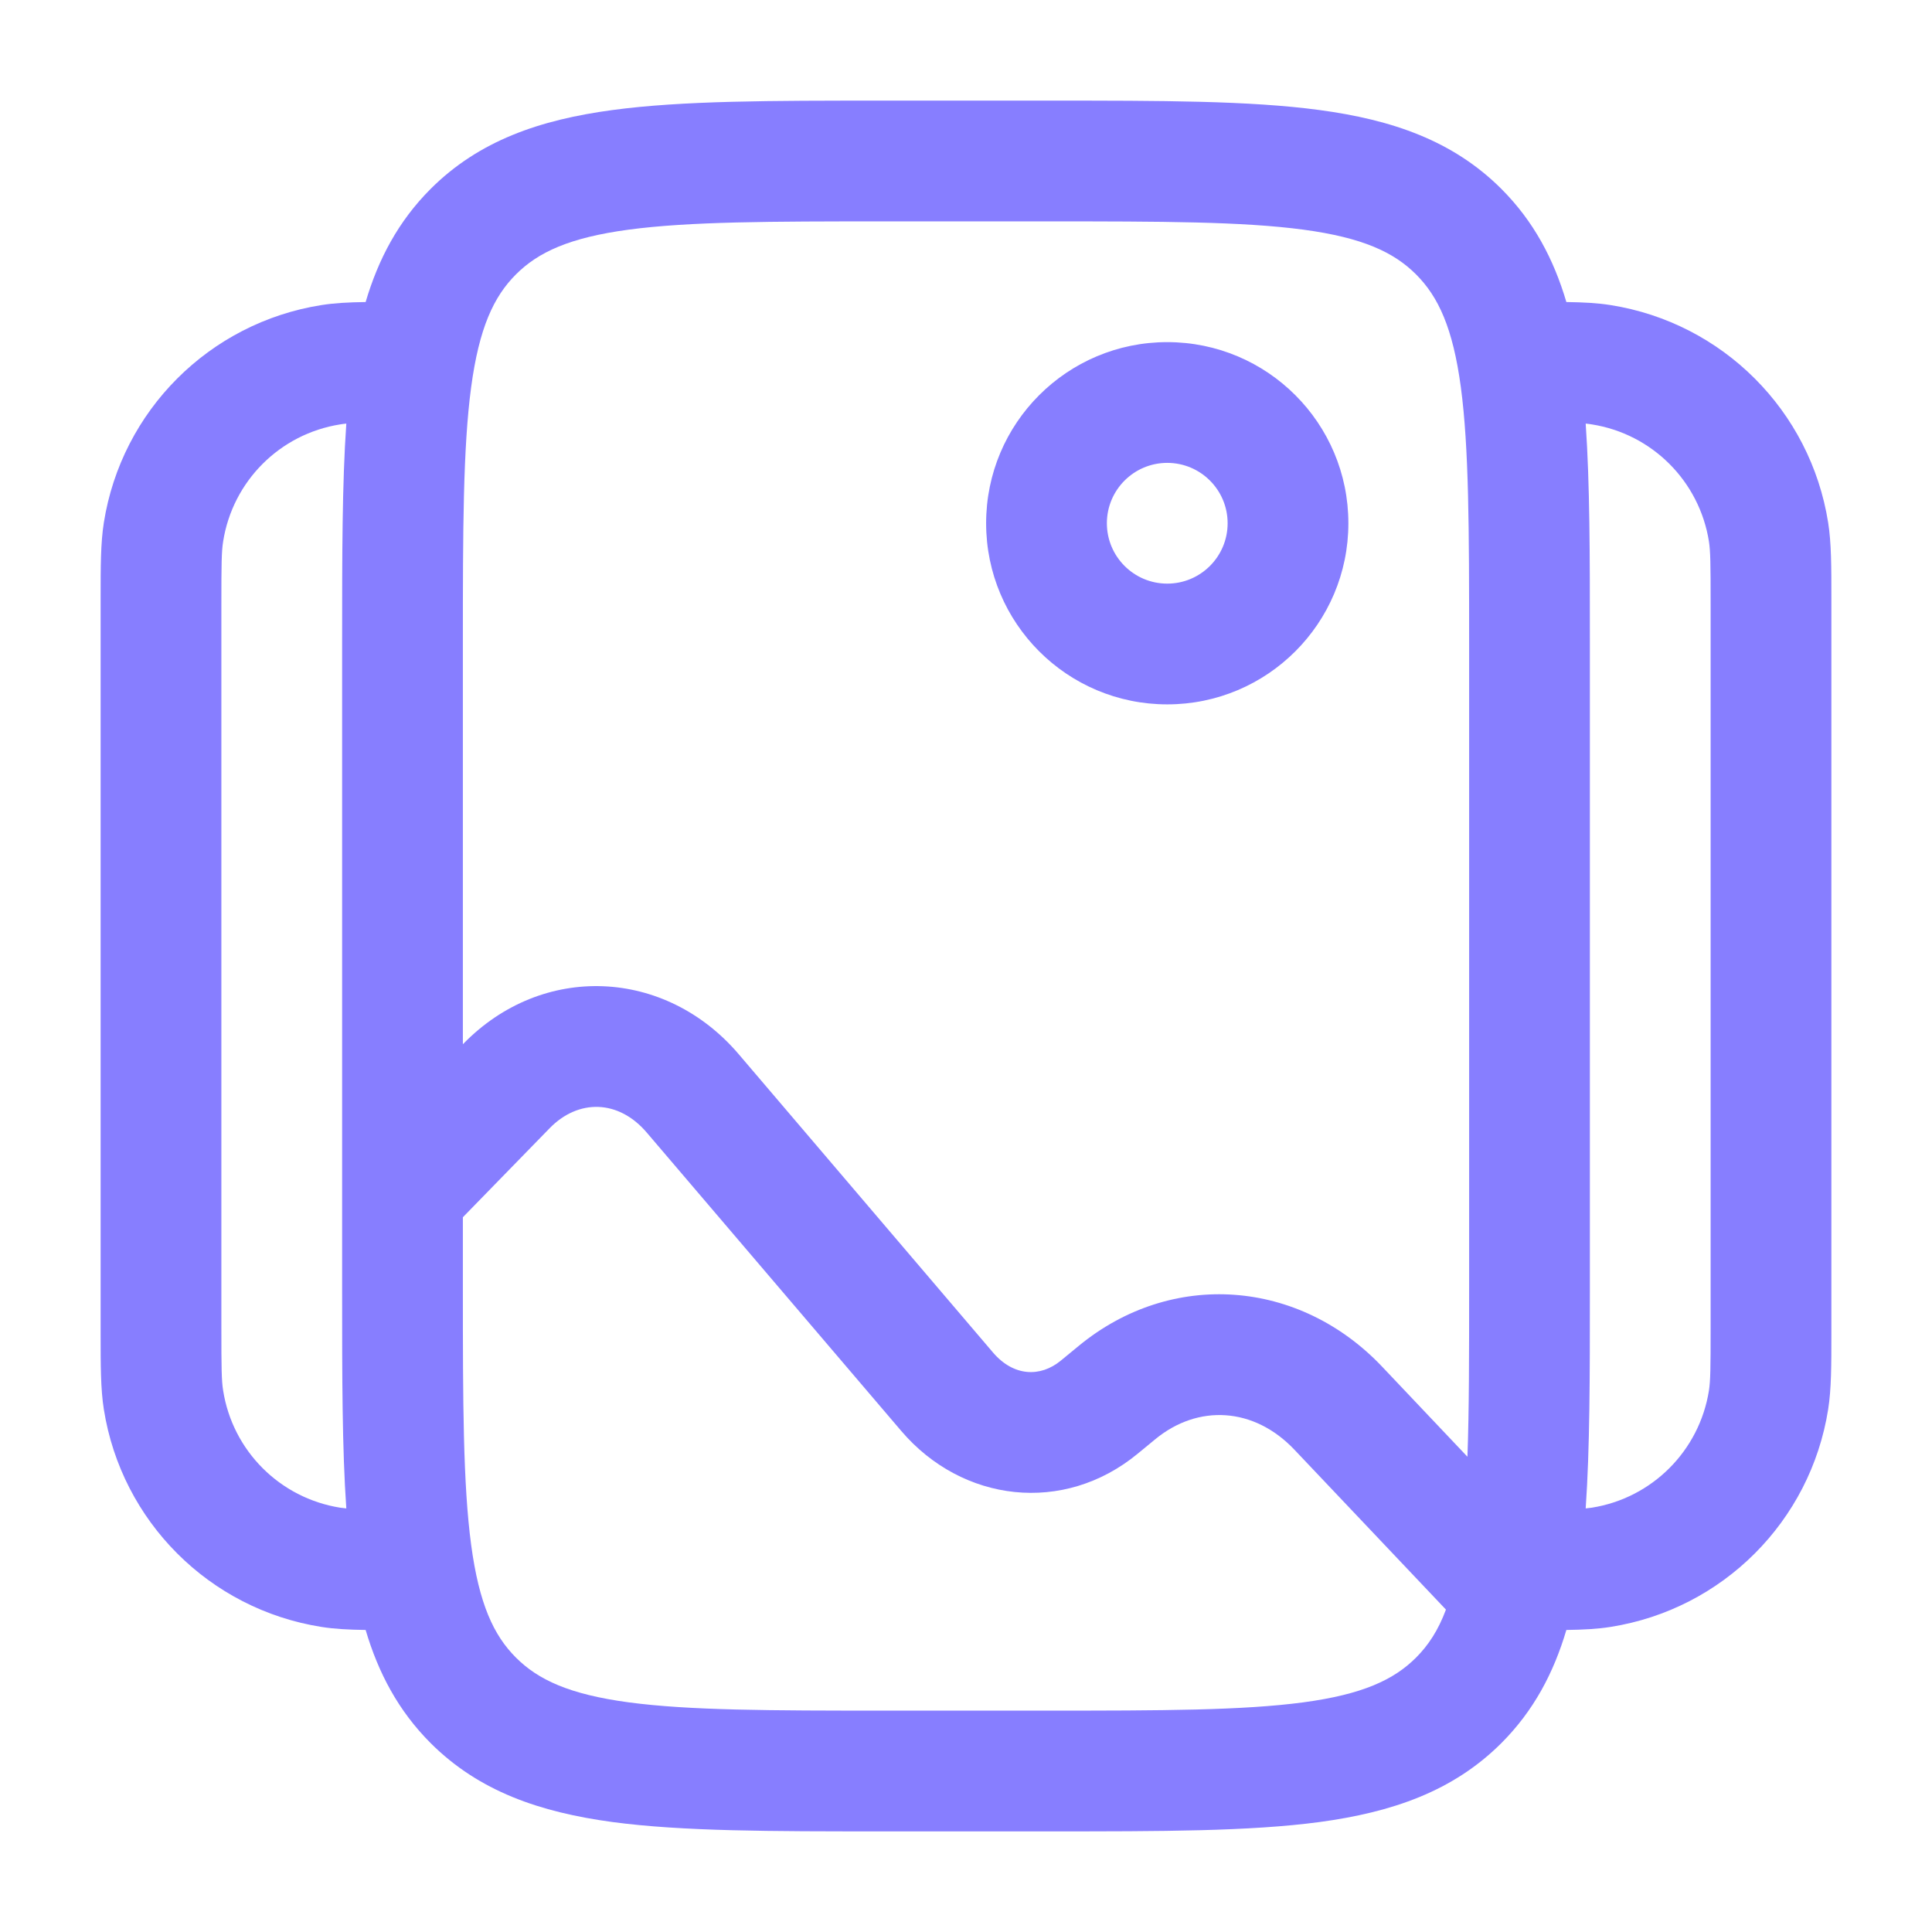
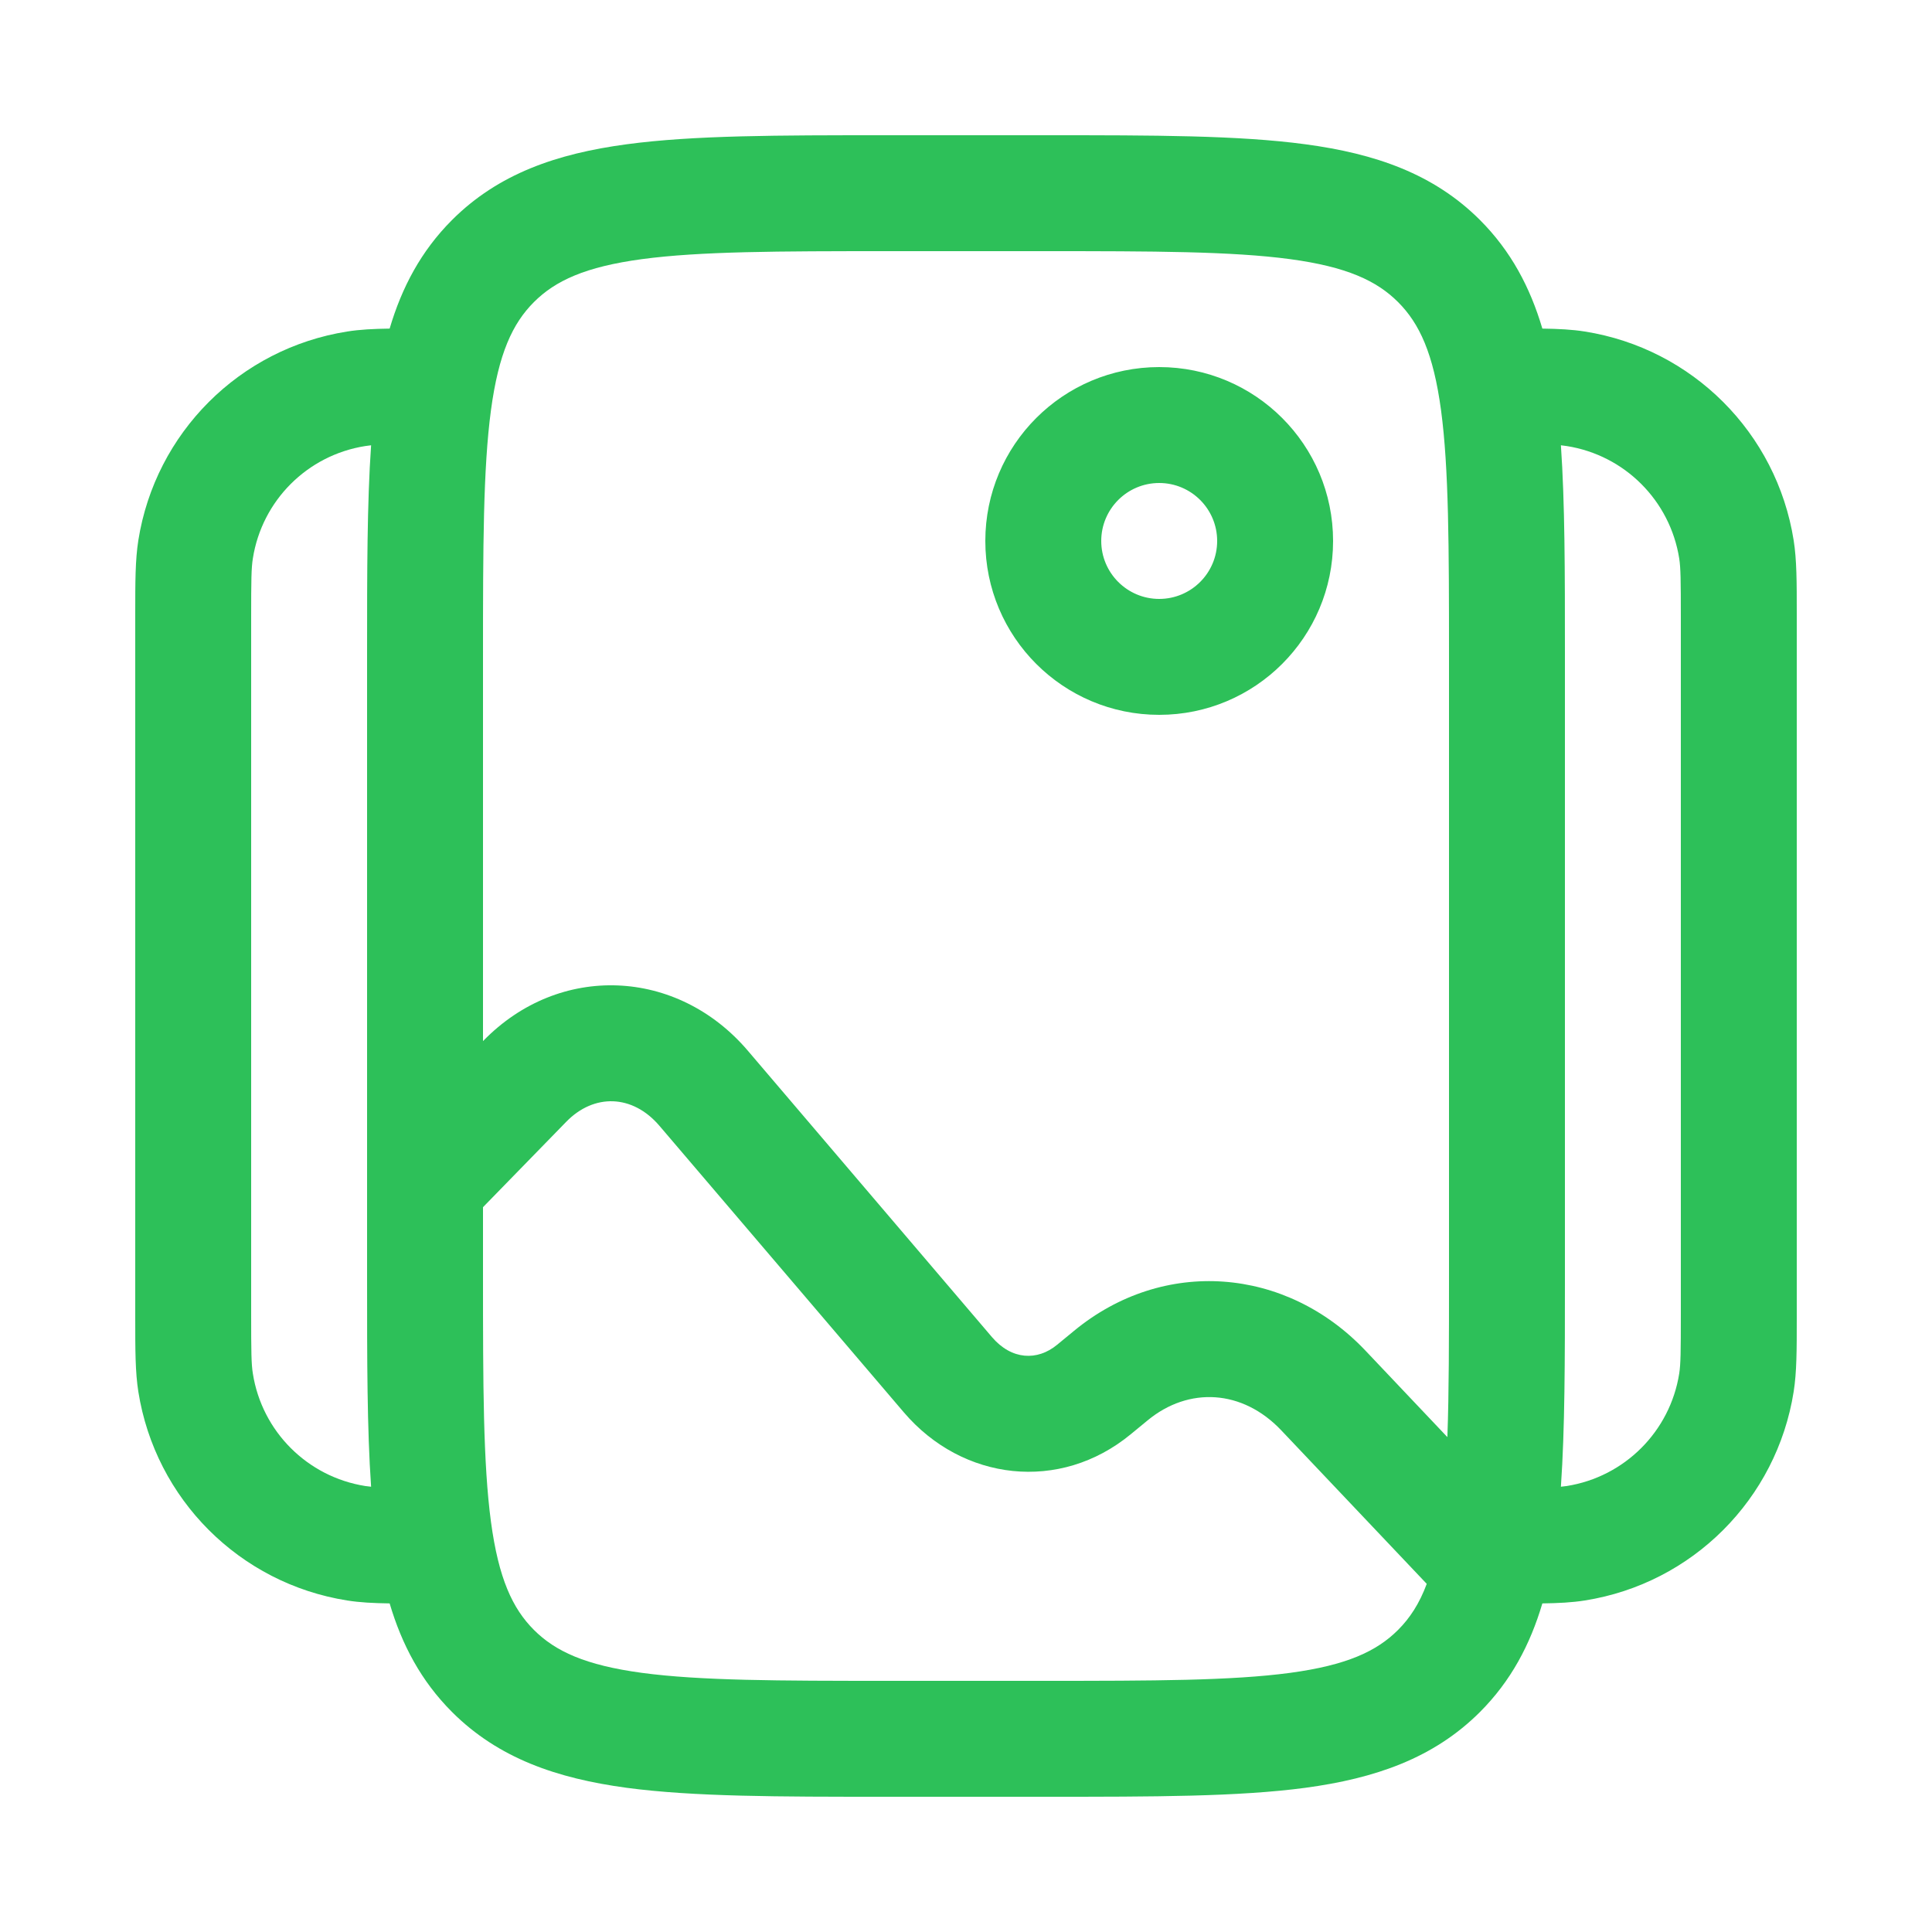
- <svg xmlns="http://www.w3.org/2000/svg" width="24" height="24" viewBox="0 0 24 24" fill="none">
-   <path fill-rule="evenodd" clip-rule="evenodd" d="M10.945 1.25H13.055C14.422 1.25 15.525 1.25 16.392 1.367C17.292 1.488 18.05 1.746 18.652 2.348C19.052 2.749 19.3 3.218 19.458 3.752C19.669 3.755 19.846 3.764 20.008 3.79C21.399 4.01 22.49 5.101 22.71 6.492C22.75 6.745 22.75 7.034 22.75 7.435C22.75 7.457 22.75 7.478 22.75 7.5V16.5C22.75 16.522 22.75 16.544 22.75 16.565C22.75 16.966 22.75 17.255 22.71 17.508C22.49 18.899 21.399 19.99 20.008 20.21C19.846 20.236 19.669 20.245 19.458 20.248C19.3 20.782 19.052 21.251 18.652 21.652C18.05 22.254 17.292 22.512 16.392 22.634C15.525 22.75 14.422 22.75 13.055 22.75H10.945C9.578 22.75 8.475 22.75 7.608 22.634C6.708 22.512 5.95 22.254 5.348 21.652C4.948 21.251 4.7 20.782 4.542 20.248C4.331 20.245 4.154 20.236 3.992 20.21C2.601 19.99 1.51 18.899 1.29 17.508C1.25 17.255 1.25 16.966 1.25 16.565C1.25 16.544 1.25 16.522 1.25 16.5V7.5C1.25 7.478 1.25 7.457 1.25 7.435C1.25 7.034 1.25 6.745 1.29 6.492C1.51 5.101 2.601 4.01 3.992 3.79C4.154 3.764 4.331 3.755 4.542 3.752C4.7 3.218 4.948 2.749 5.348 2.348C5.95 1.746 6.708 1.488 7.608 1.367C8.475 1.25 9.578 1.25 10.945 1.25ZM4.302 5.262C4.274 5.265 4.249 5.268 4.226 5.272C3.477 5.39 2.89 5.977 2.772 6.726C2.752 6.848 2.75 7.007 2.75 7.5V16.5C2.75 16.993 2.752 17.152 2.772 17.274C2.89 18.023 3.477 18.61 4.226 18.729C4.249 18.732 4.274 18.735 4.302 18.738C4.25 17.989 4.25 17.099 4.25 16.055L4.25 14.817C4.25 14.816 4.25 14.816 4.25 14.815L4.25 7.945C4.25 6.901 4.25 6.011 4.302 5.262ZM5.75 15.121V16C5.75 17.435 5.752 18.436 5.853 19.192C5.952 19.926 6.132 20.314 6.409 20.591C6.686 20.868 7.074 21.048 7.808 21.147C8.563 21.248 9.565 21.25 11 21.25H13C14.435 21.25 15.437 21.248 16.192 21.147C16.926 21.048 17.314 20.868 17.591 20.591C17.743 20.439 17.866 20.253 17.962 19.995L16.08 18.009C15.577 17.478 14.882 17.442 14.352 17.878L14.132 18.059C13.216 18.814 11.955 18.666 11.195 17.775L8.034 14.069C7.684 13.658 7.185 13.649 6.828 14.015L5.75 15.121ZM18.229 18.096L17.169 16.977C16.141 15.892 14.555 15.767 13.398 16.721L13.178 16.902C12.923 17.112 12.59 17.099 12.336 16.802L9.176 13.095C8.264 12.026 6.739 11.957 5.754 12.968L5.75 12.972V8C5.75 6.565 5.752 5.563 5.853 4.808C5.952 4.074 6.132 3.686 6.409 3.409C6.686 3.132 7.074 2.952 7.808 2.853C8.563 2.752 9.565 2.75 11 2.75H13C14.435 2.75 15.437 2.752 16.192 2.853C16.926 2.952 17.314 3.132 17.591 3.409C17.868 3.686 18.048 4.074 18.147 4.808C18.248 5.563 18.25 6.565 18.25 8V16C18.25 16.833 18.25 17.519 18.229 18.096ZM19.698 18.738C19.726 18.735 19.751 18.732 19.774 18.729C20.523 18.61 21.11 18.023 21.229 17.274C21.248 17.152 21.25 16.993 21.25 16.5V7.5C21.25 7.007 21.248 6.848 21.229 6.726C21.11 5.977 20.523 5.39 19.774 5.272C19.751 5.268 19.726 5.265 19.698 5.262C19.75 6.011 19.75 6.901 19.75 7.945V16.055C19.75 17.099 19.75 17.989 19.698 18.738ZM14.5 5.75C14.086 5.75 13.75 6.086 13.75 6.5C13.75 6.914 14.086 7.25 14.5 7.25C14.914 7.25 15.25 6.914 15.25 6.5C15.25 6.086 14.914 5.75 14.5 5.75ZM12.25 6.5C12.25 5.257 13.257 4.25 14.5 4.25C15.743 4.25 16.75 5.257 16.75 6.5C16.75 7.743 15.743 8.75 14.5 8.75C13.257 8.75 12.25 7.743 12.25 6.5Z" fill="#877EFF" />
+ <svg xmlns="http://www.w3.org/2000/svg" width="25" height="25" viewBox="0 0 25 25" fill="none">
+   <path fill-rule="evenodd" clip-rule="evenodd" d="M11.445 1.75H13.555C14.922 1.75 16.025 1.75 16.892 1.867C17.792 1.988 18.55 2.246 19.152 2.848C19.552 3.249 19.8 3.718 19.958 4.252C20.169 4.255 20.346 4.264 20.508 4.29C21.899 4.51 22.99 5.601 23.21 6.992C23.25 7.245 23.25 7.534 23.25 7.935C23.25 7.957 23.25 7.978 23.25 8V17C23.25 17.022 23.25 17.044 23.25 17.065C23.25 17.466 23.25 17.755 23.21 18.008C22.99 19.399 21.899 20.49 20.508 20.71C20.346 20.736 20.169 20.745 19.958 20.748C19.8 21.282 19.552 21.751 19.152 22.152C18.55 22.754 17.792 23.012 16.892 23.134C16.025 23.25 14.922 23.25 13.555 23.25H11.445C10.078 23.25 8.975 23.25 8.108 23.134C7.208 23.012 6.45 22.754 5.848 22.152C5.448 21.751 5.2 21.282 5.042 20.748C4.831 20.745 4.654 20.736 4.492 20.71C3.101 20.49 2.01 19.399 1.79 18.008C1.75 17.755 1.75 17.466 1.75 17.065C1.75 17.044 1.75 17.022 1.75 17V8C1.75 7.978 1.75 7.957 1.75 7.935C1.75 7.534 1.75 7.245 1.79 6.992C2.01 5.601 3.101 4.51 4.492 4.29C4.654 4.264 4.831 4.255 5.042 4.252C5.2 3.718 5.448 3.249 5.848 2.848C6.45 2.246 7.208 1.988 8.108 1.867C8.975 1.75 10.078 1.75 11.445 1.75ZM4.802 5.762C4.774 5.765 4.749 5.768 4.726 5.772C3.977 5.89 3.39 6.477 3.272 7.226C3.252 7.348 3.25 7.507 3.25 8V17C3.25 17.493 3.252 17.652 3.272 17.774C3.39 18.523 3.977 19.11 4.726 19.229C4.749 19.232 4.774 19.235 4.802 19.238C4.75 18.489 4.75 17.599 4.75 16.555V15.317V15.315V8.445C4.75 7.401 4.75 6.511 4.802 5.762ZM6.25 15.621V16.5C6.25 17.935 6.252 18.936 6.353 19.692C6.452 20.426 6.632 20.814 6.909 21.091C7.186 21.368 7.574 21.548 8.308 21.647C9.063 21.748 10.065 21.75 11.5 21.75H13.5C14.935 21.75 15.937 21.748 16.692 21.647C17.426 21.548 17.814 21.368 18.091 21.091C18.243 20.939 18.366 20.753 18.462 20.495L16.58 18.509C16.077 17.978 15.382 17.942 14.852 18.378L14.632 18.559C13.716 19.314 12.455 19.166 11.695 18.275L8.534 14.569C8.184 14.158 7.685 14.149 7.328 14.515L6.25 15.621ZM18.729 18.596L17.669 17.477C16.641 16.392 15.055 16.267 13.898 17.221L13.678 17.402C13.423 17.612 13.09 17.599 12.836 17.302L9.676 13.595C8.764 12.526 7.239 12.457 6.254 13.468L6.25 13.472V8.5C6.25 7.065 6.252 6.063 6.353 5.308C6.452 4.574 6.632 4.186 6.909 3.909C7.186 3.632 7.574 3.452 8.308 3.353C9.063 3.252 10.065 3.25 11.5 3.25H13.5C14.935 3.25 15.937 3.252 16.692 3.353C17.426 3.452 17.814 3.632 18.091 3.909C18.368 4.186 18.548 4.574 18.647 5.308C18.748 6.063 18.75 7.065 18.75 8.5V16.5C18.75 17.333 18.75 18.019 18.729 18.596ZM20.198 19.238C20.226 19.235 20.251 19.232 20.274 19.229C21.023 19.11 21.61 18.523 21.729 17.774C21.748 17.652 21.75 17.493 21.75 17V8C21.75 7.507 21.748 7.348 21.729 7.226C21.61 6.477 21.023 5.89 20.274 5.772C20.251 5.768 20.226 5.765 20.198 5.762C20.25 6.511 20.25 7.401 20.25 8.445V16.555C20.25 17.599 20.25 18.489 20.198 19.238ZM15 6.25C14.586 6.25 14.25 6.586 14.25 7C14.25 7.414 14.586 7.75 15 7.75C15.414 7.75 15.75 7.414 15.75 7C15.75 6.586 15.414 6.25 15 6.25ZM12.75 7C12.75 5.757 13.757 4.75 15 4.75C16.243 4.75 17.25 5.757 17.25 7C17.25 8.243 16.243 9.25 15 9.25C13.757 9.25 12.75 8.243 12.75 7Z" fill="#2DC059" />
</svg>
